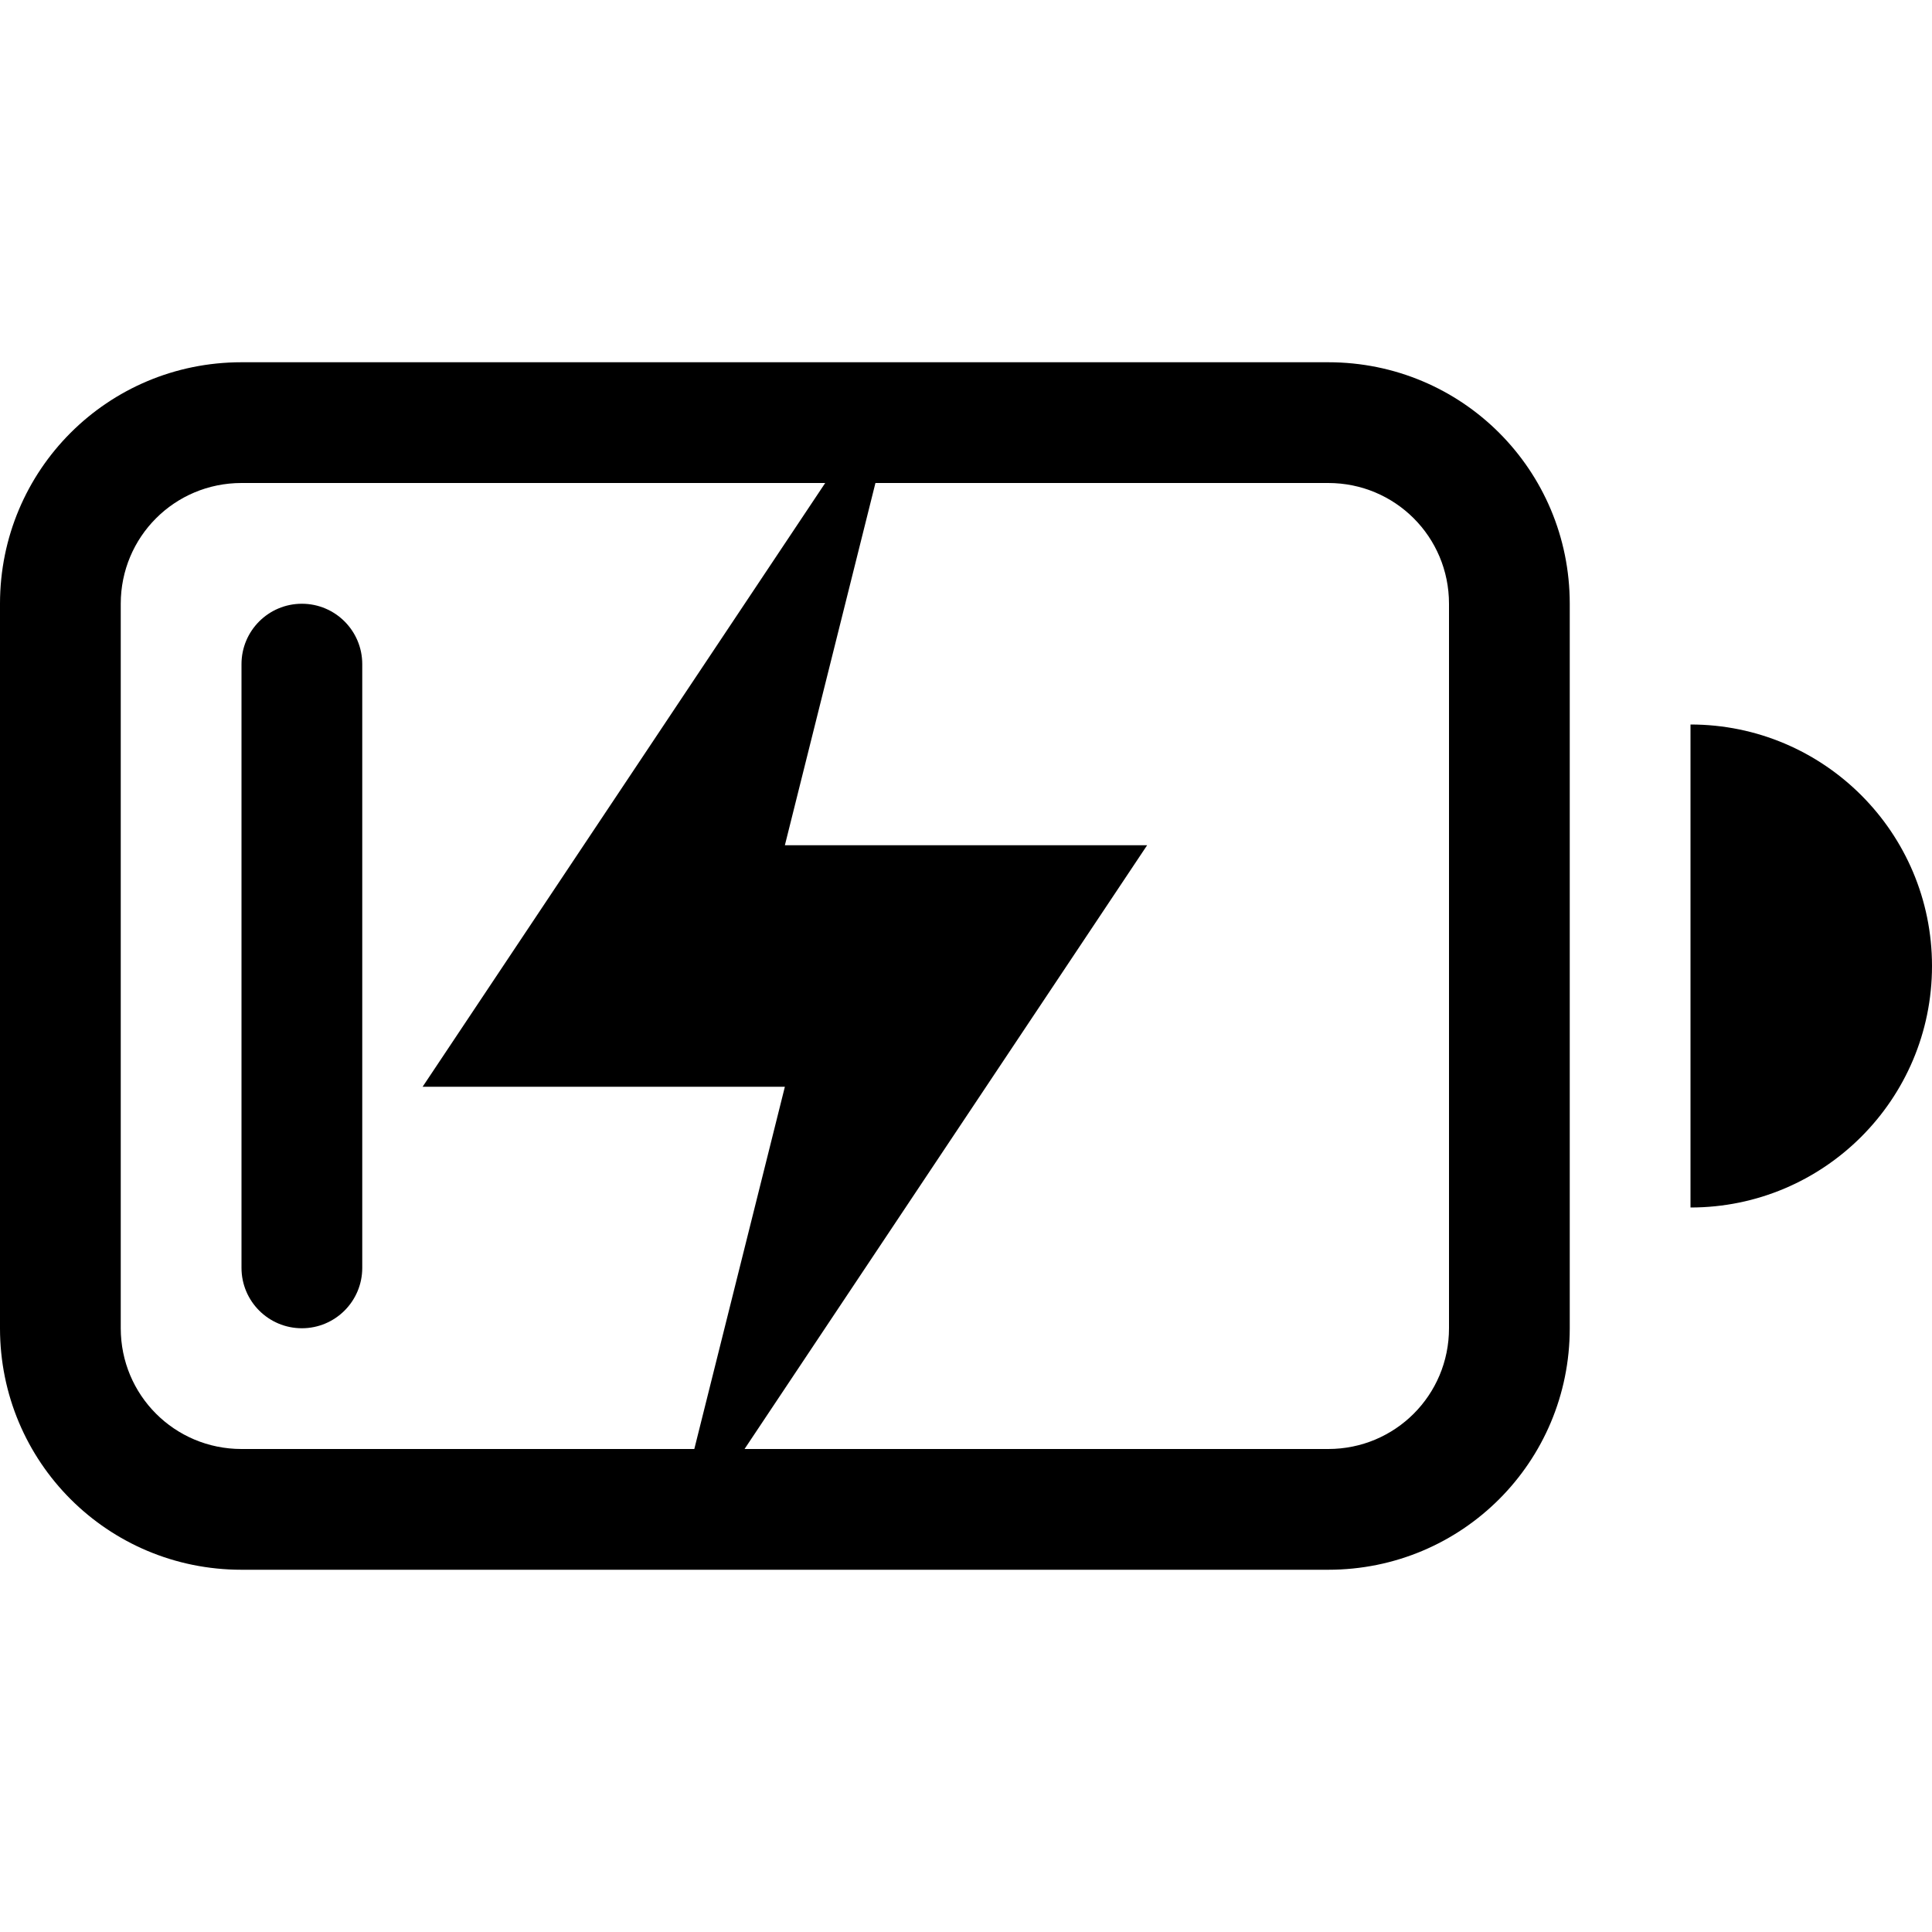
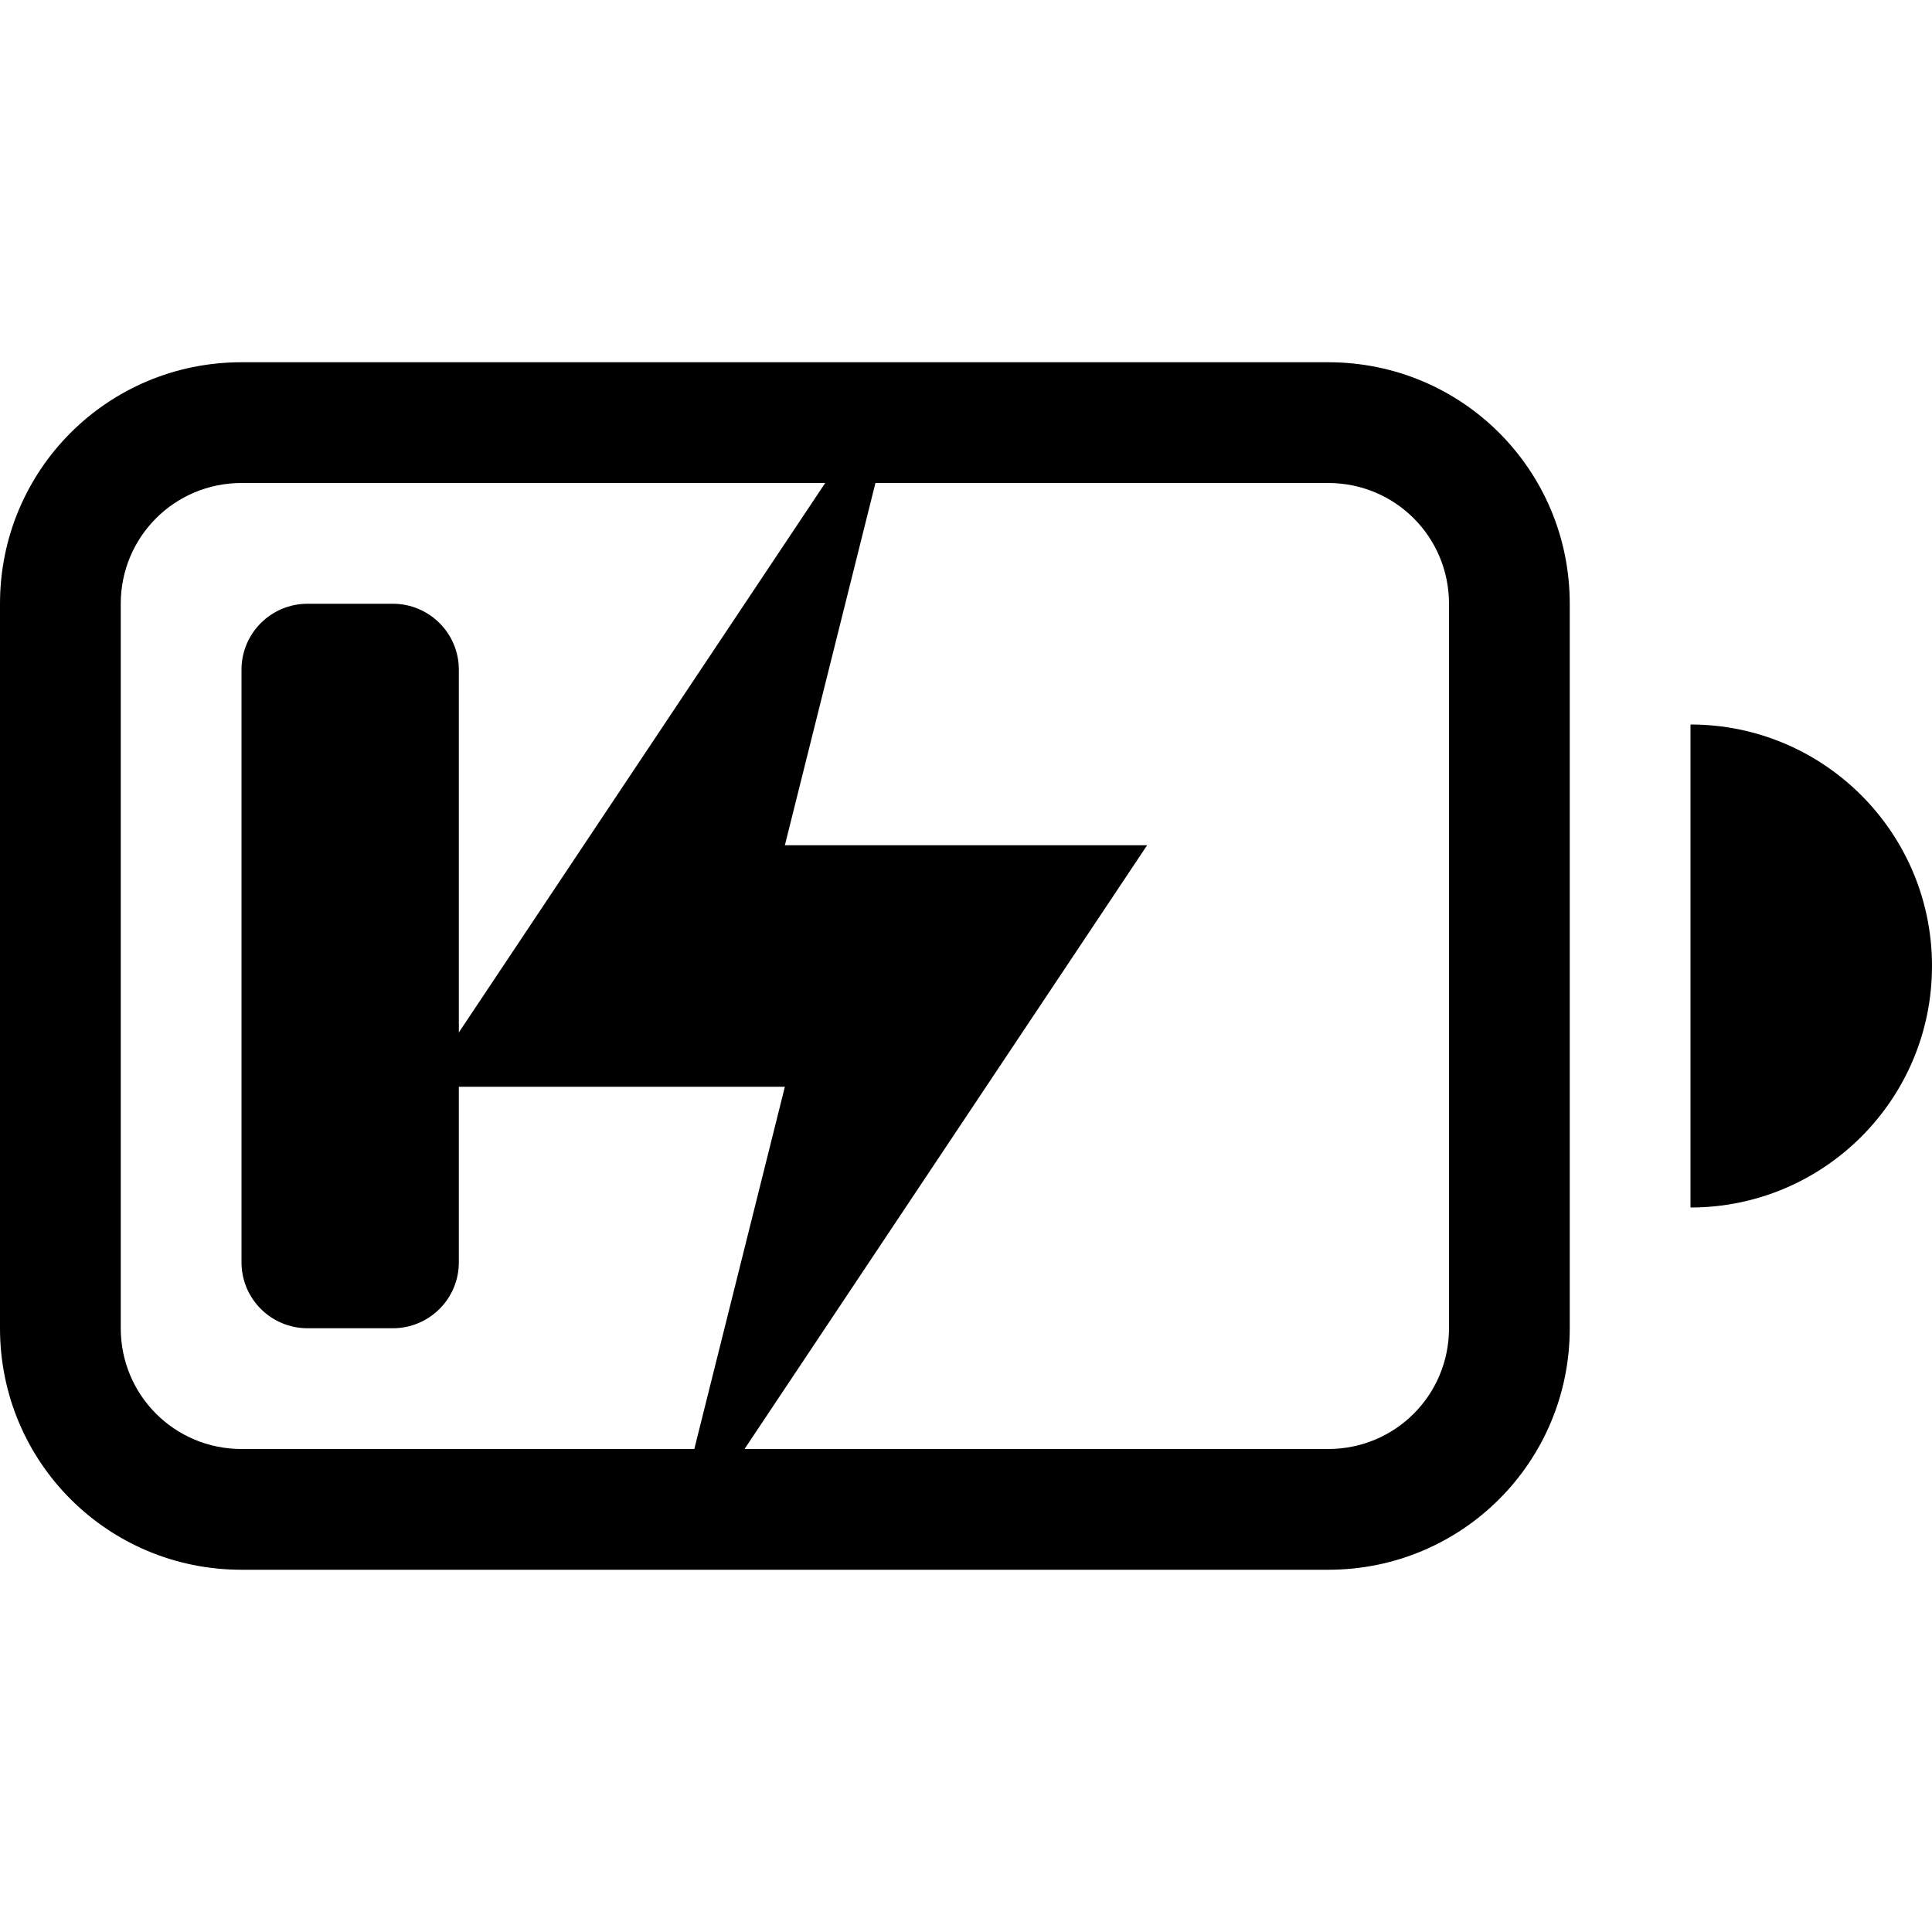
<svg xmlns="http://www.w3.org/2000/svg" width="16" height="16" version="1.1">
-   <path d="m2 3c-1.108 0-2 0.892-2 2v6c0 1.108 0.892 2 2 2h9c1.108 0 2-0.892 2-2v-6c0-1.108-0.892-2-2-2h-9zm0 1h9c0.554 0 1 0.446 1 1v6c0 0.554-0.446 1-1 1h-9c-0.554 0-1-0.446-1-1v-6c0-0.554 0.446-1 1-1z" fill="currentColor" />
-   <rect class="error" x="2" y="5" width="1" height="6" rx=".5" ry=".5" fill="currentColor" />
-   <path d="m14 6v4a2 2 0 0 0 2-2 2 2 0 0 0-2-2z" fill="currentColor" />
-   <path d="m6.834 4-3.334 5h3l-0.75 3h0.416l3.334-5h-3l0.75-3z" fill="currentColor" />
+   <g fill="currentColor">
+     <path d="m2 3c-1.108 0-2 0.892-2 2v6c0 1.108 0.892 2 2 2h9c1.108 0 2-0.892 2-2v-6c0-1.108-0.892-2-2-2h-9zm0 1h9c0.554 0 1 0.446 1 1v6c0 0.554-0.446 1-1 1h-9c-0.554 0-1-0.446-1-1v-6c0-0.554 0.446-1 1-1z" style="paint-order:stroke fill markers" />
+     <rect x="2" y="5" width="1.8" height="6" rx=".547" ry=".546" style="paint-order:stroke fill markers" />
+     <path d="m14 6v4a2 2 0 0 0 2-2 2 2 0 0 0-2-2z" style="paint-order:stroke fill markers" />
+     <path d="m6.834 4-3.334 5h3l-0.75 3h0.416l3.334-5h-3l0.75-3z" />
+   </g>
</svg>
